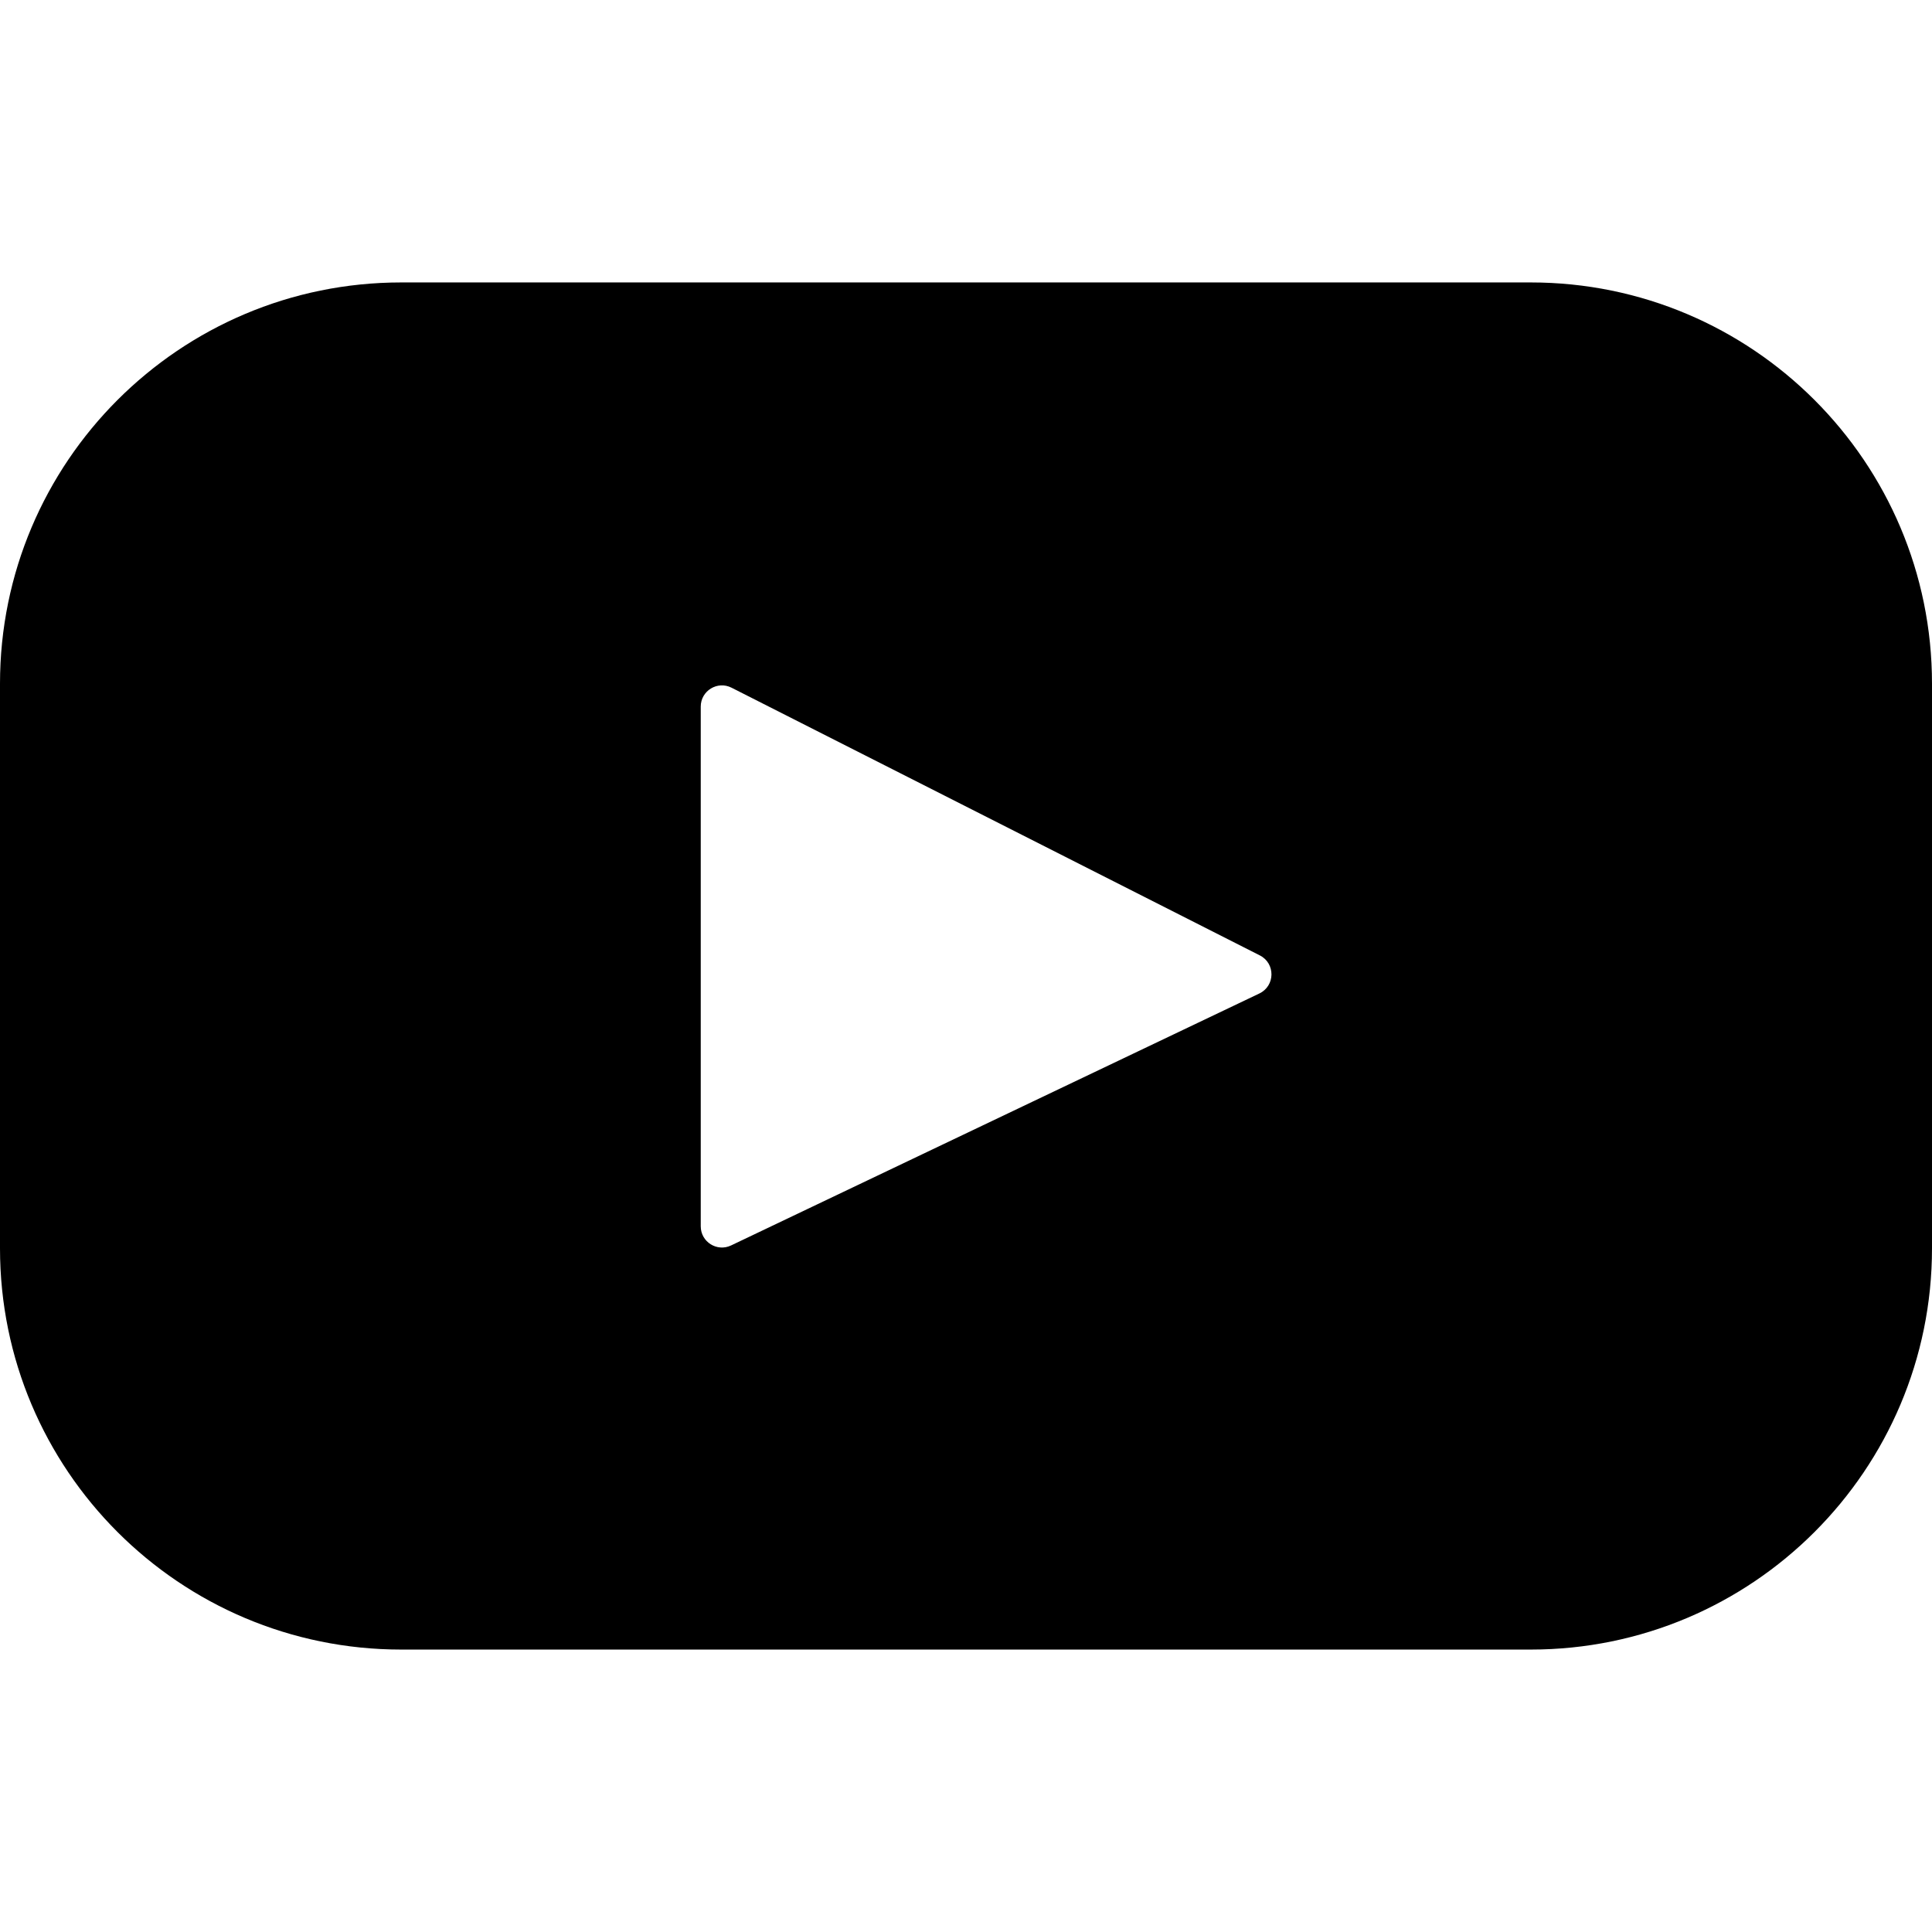
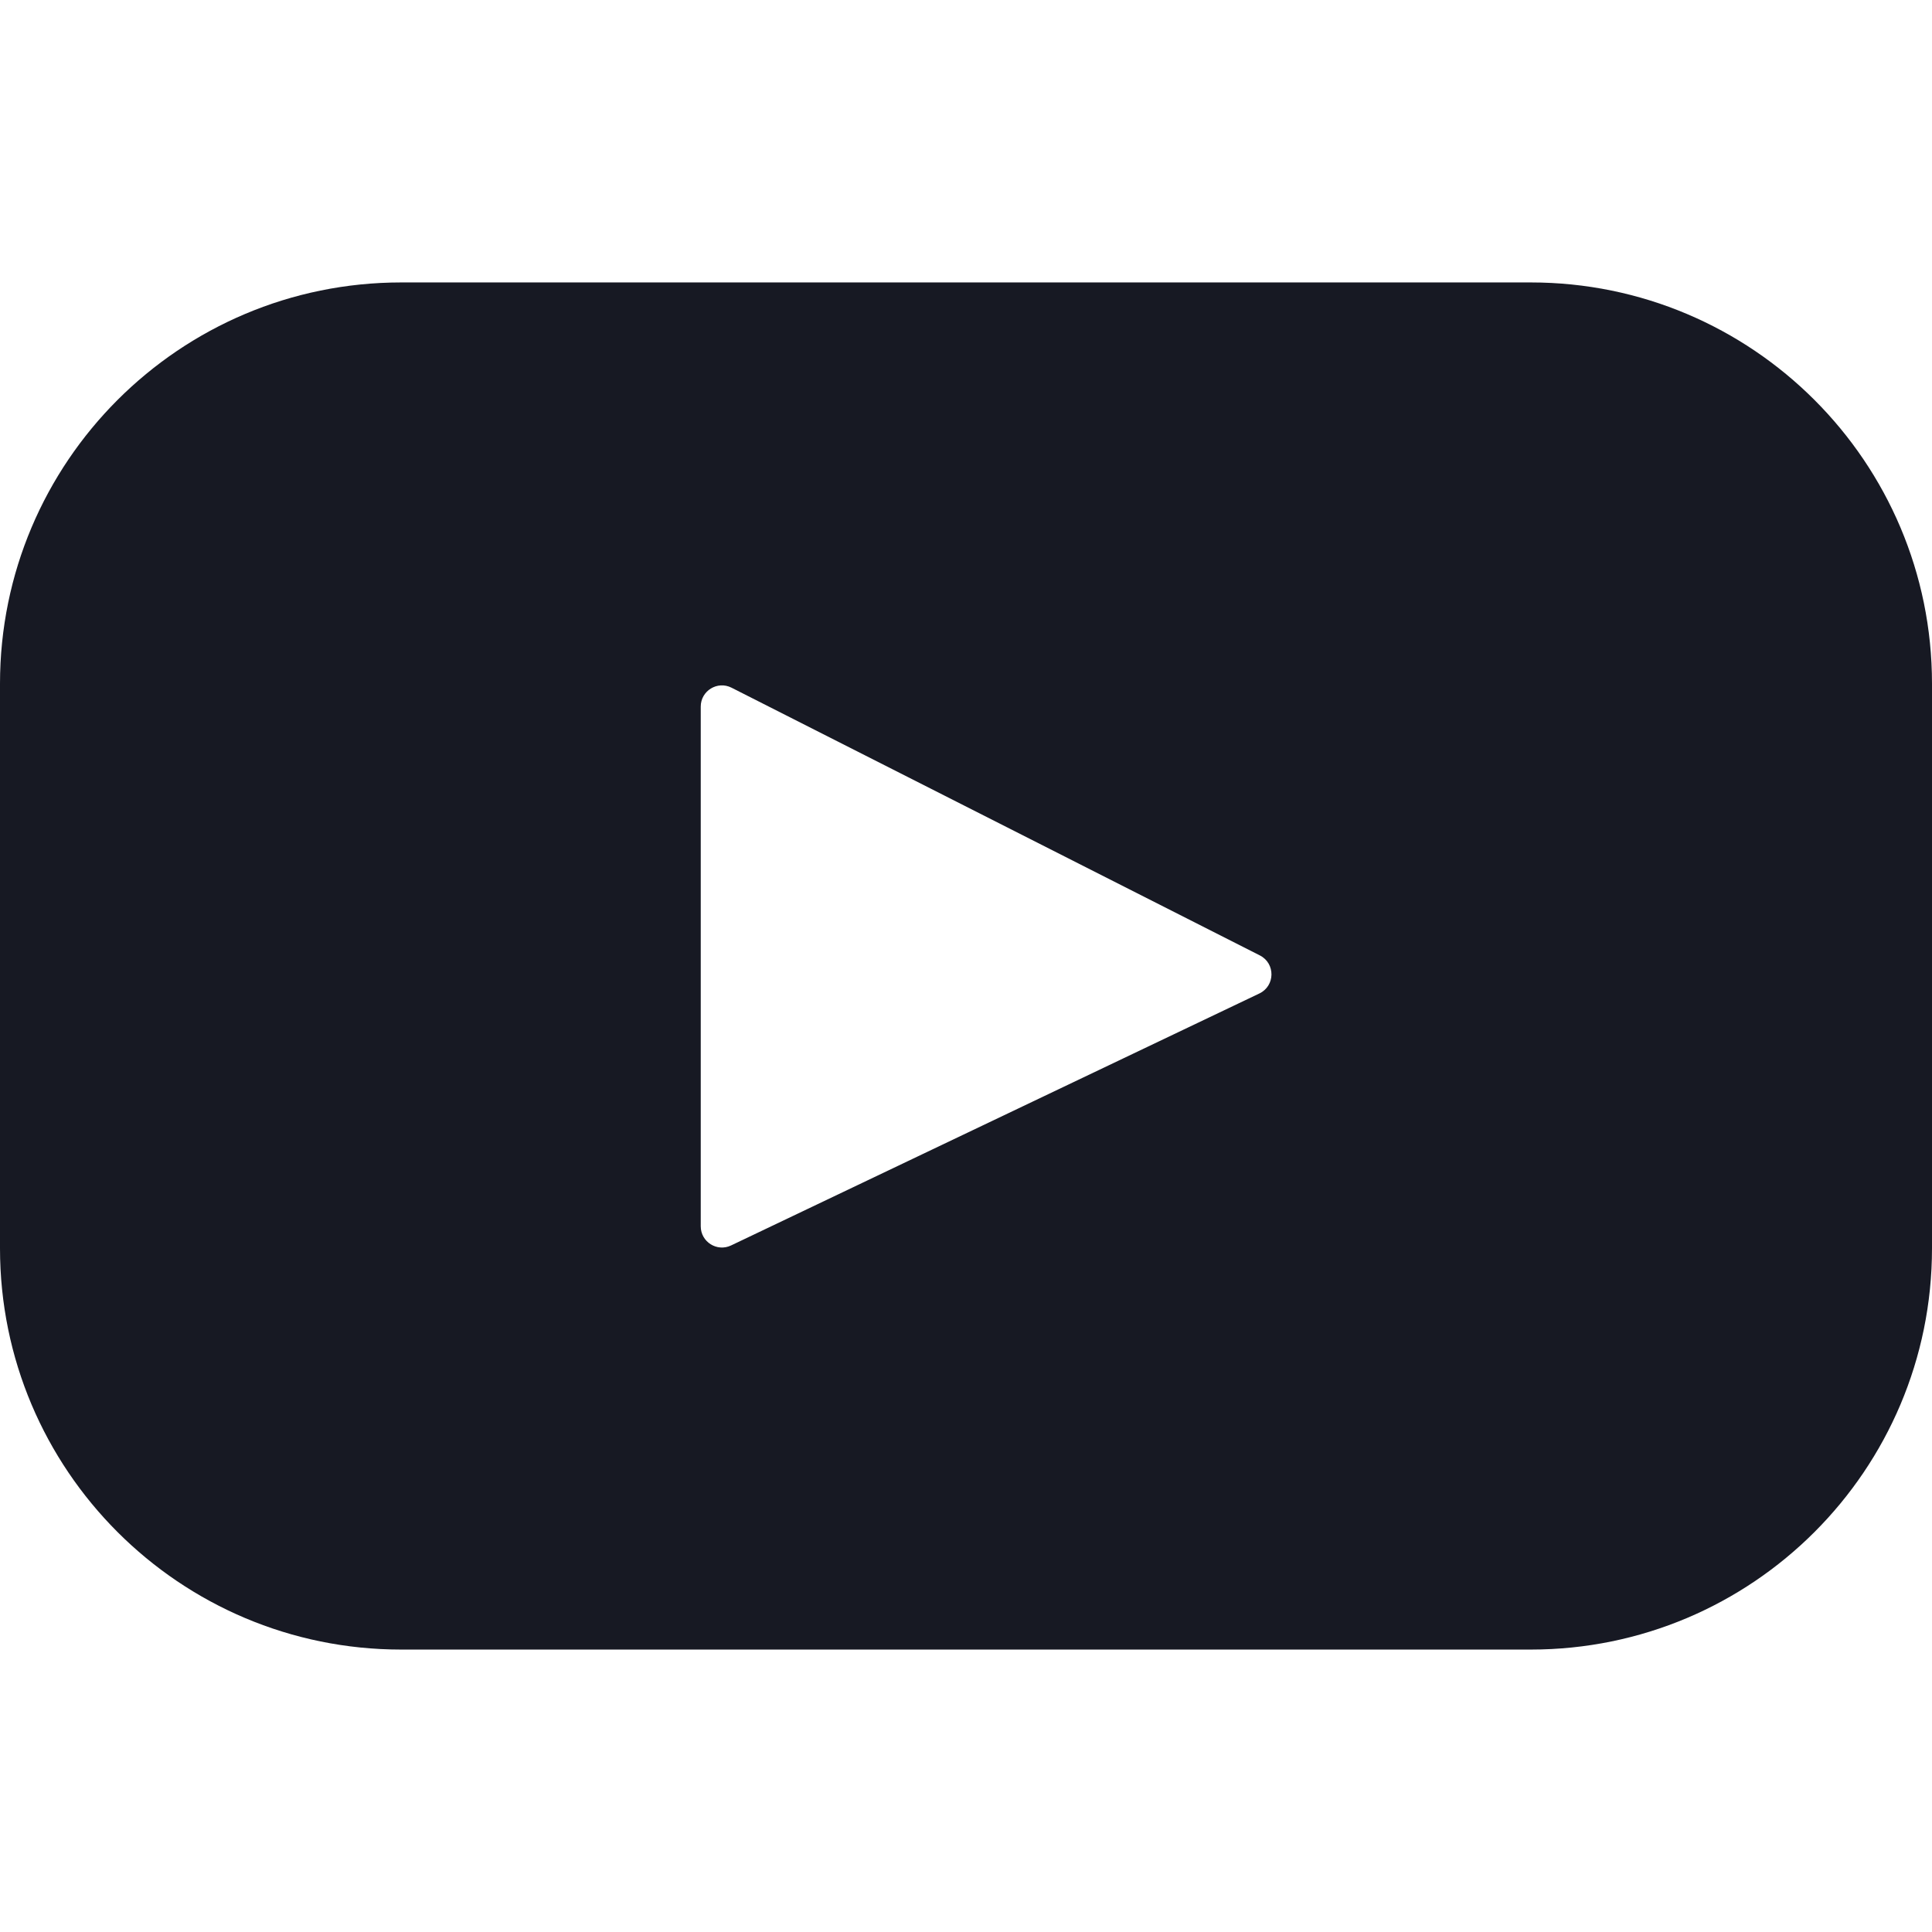
<svg xmlns="http://www.w3.org/2000/svg" height="800px" width="800px" version="1.1" id="Layer_1" viewBox="0 0 461.001 461.001" xml:space="preserve">
  <g>
-     <path style="fill:#000000;" d="M365.257,67.393H95.744C42.866,67.393,0,110.259,0,163.137v134.728   c0,52.878,42.866,95.744,95.744,95.744h269.513c52.878,0,95.744-42.866,95.744-95.744V163.137   C461.001,110.259,418.135,67.393,365.257,67.393z M300.506,237.056l-126.06,60.123c-3.359,1.602-7.239-0.847-7.239-4.568V168.607   c0-3.774,3.982-6.22,7.348-4.514l126.06,63.881C304.363,229.873,304.298,235.248,300.506,237.056z" />
+     <path style="fill:#171923;" d="M365.257,67.393H95.744C42.866,67.393,0,110.259,0,163.137v134.728   c0,52.878,42.866,95.744,95.744,95.744h269.513c52.878,0,95.744-42.866,95.744-95.744V163.137   C461.001,110.259,418.135,67.393,365.257,67.393z M300.506,237.056l-126.06,60.123c-3.359,1.602-7.239-0.847-7.239-4.568V168.607   c0-3.774,3.982-6.22,7.348-4.514l126.06,63.881C304.363,229.873,304.298,235.248,300.506,237.056z" />
  </g>
</svg>
